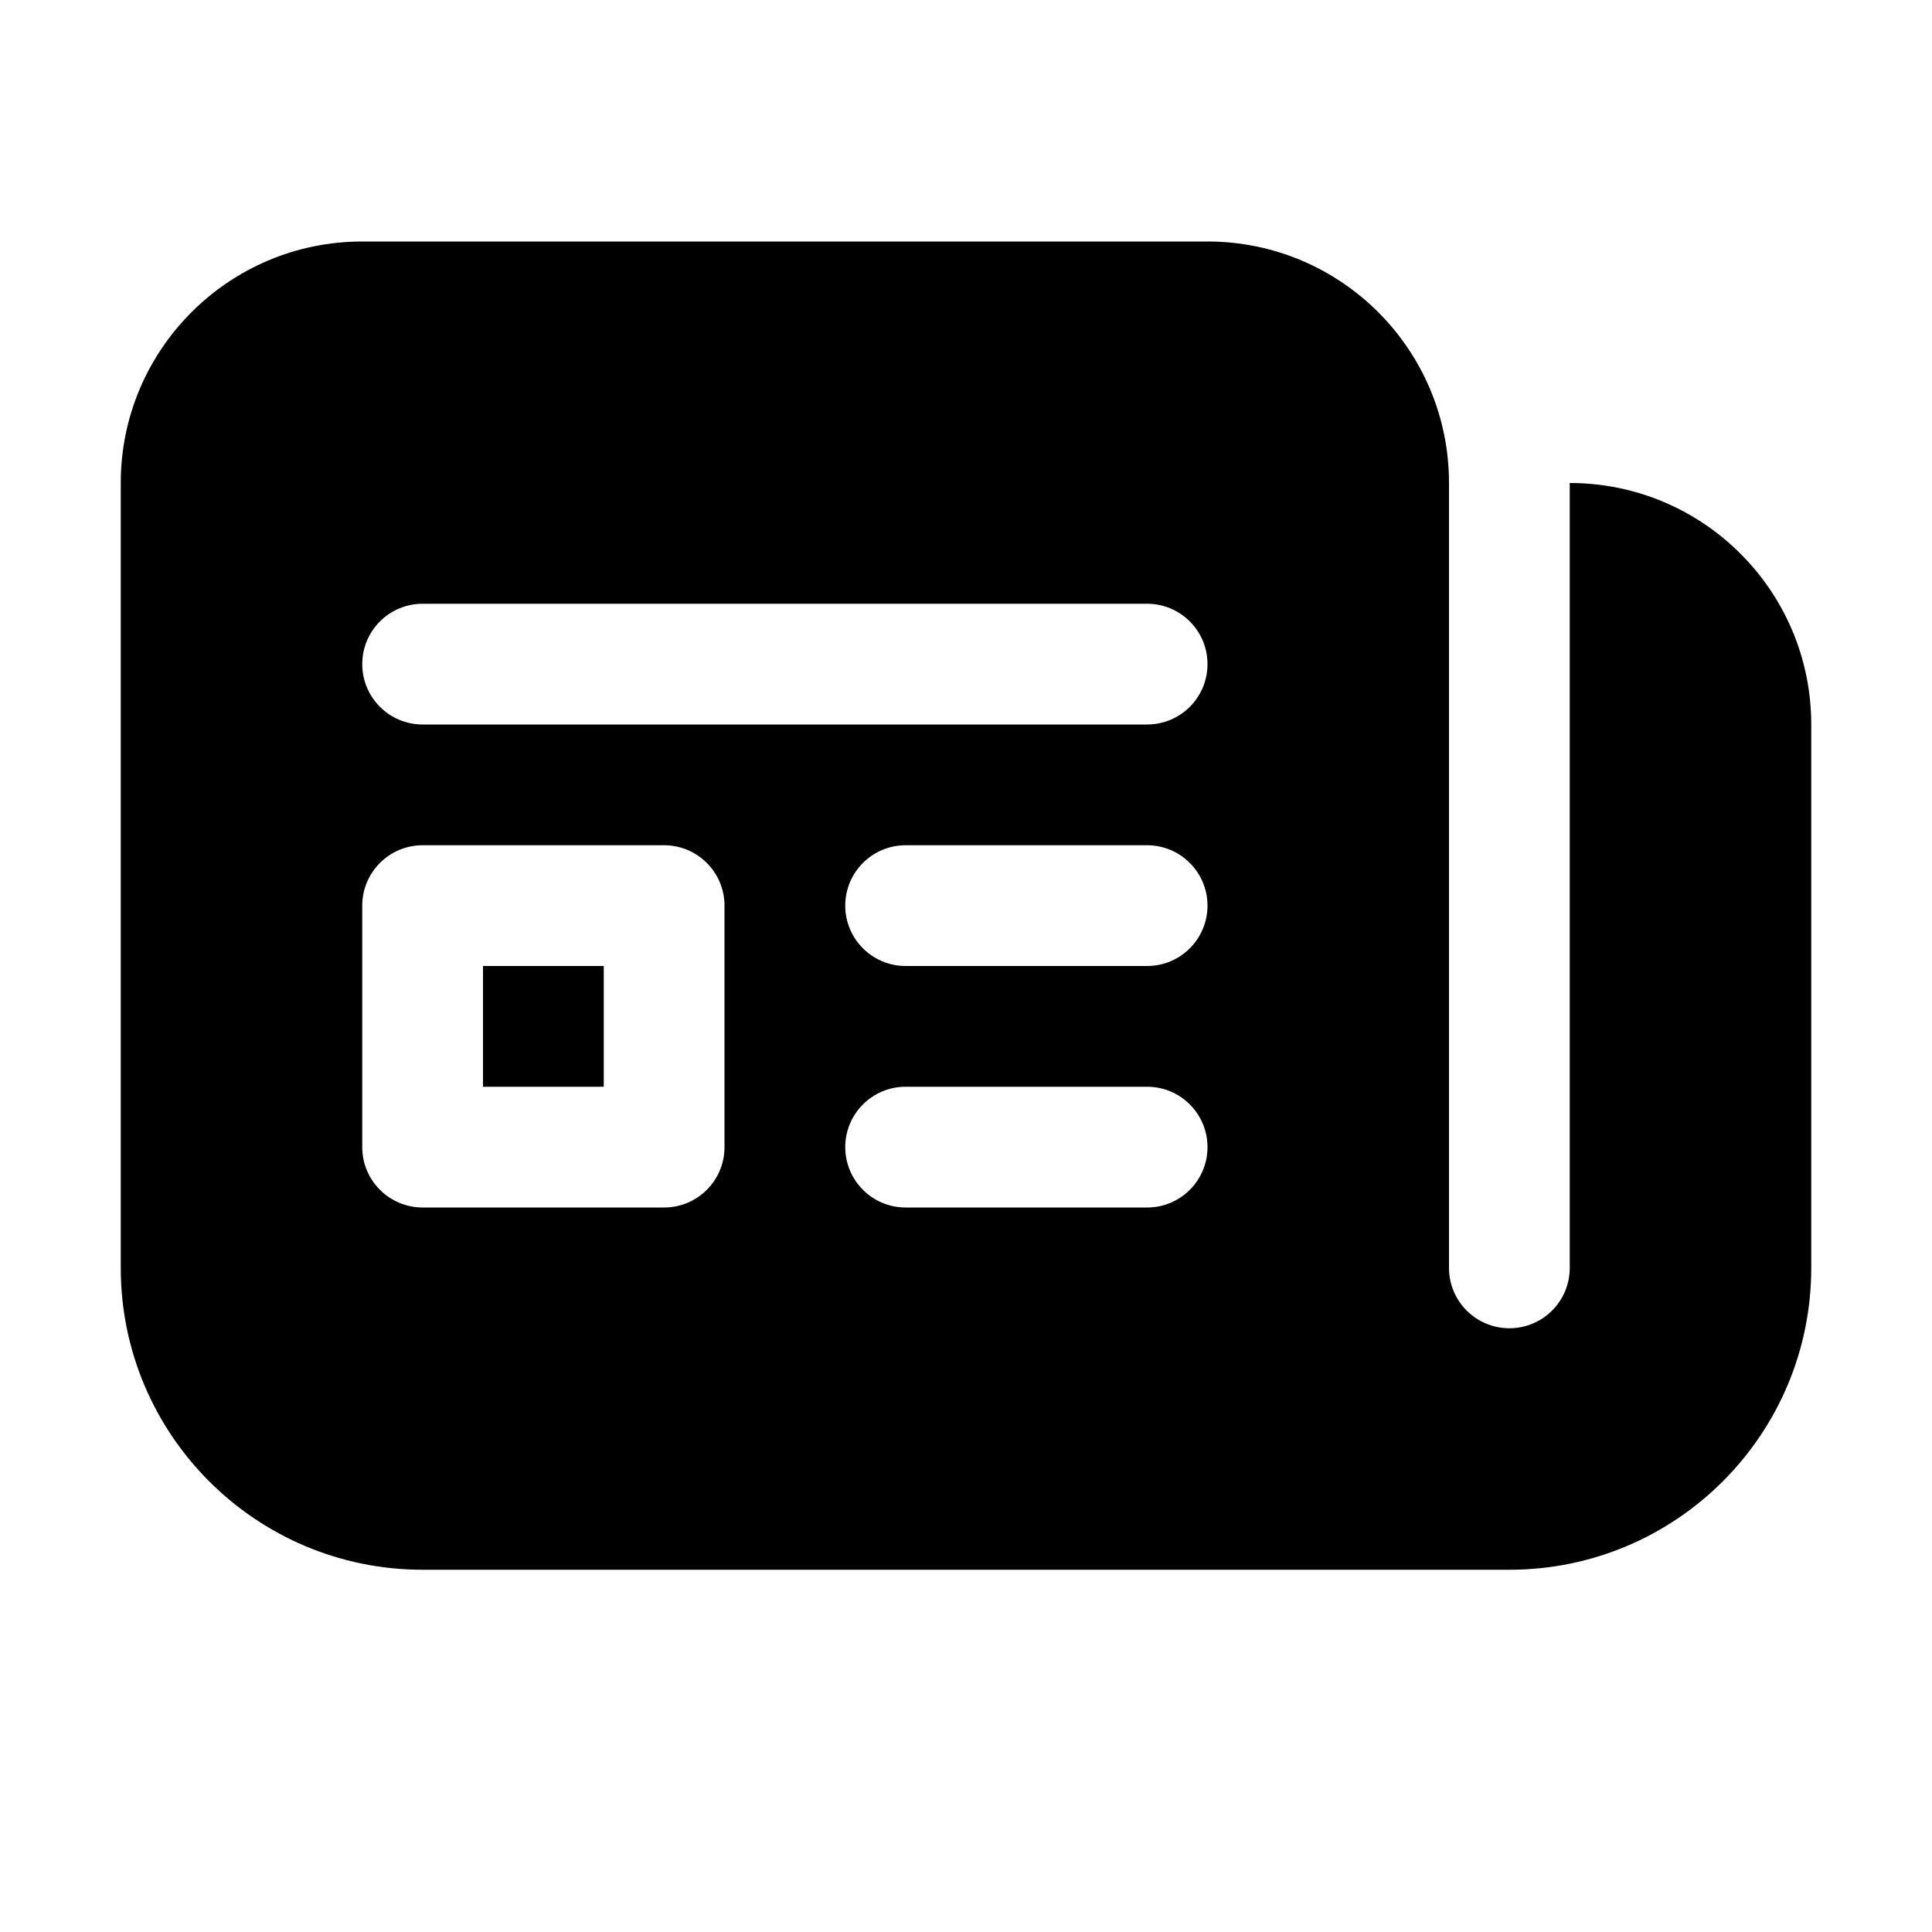
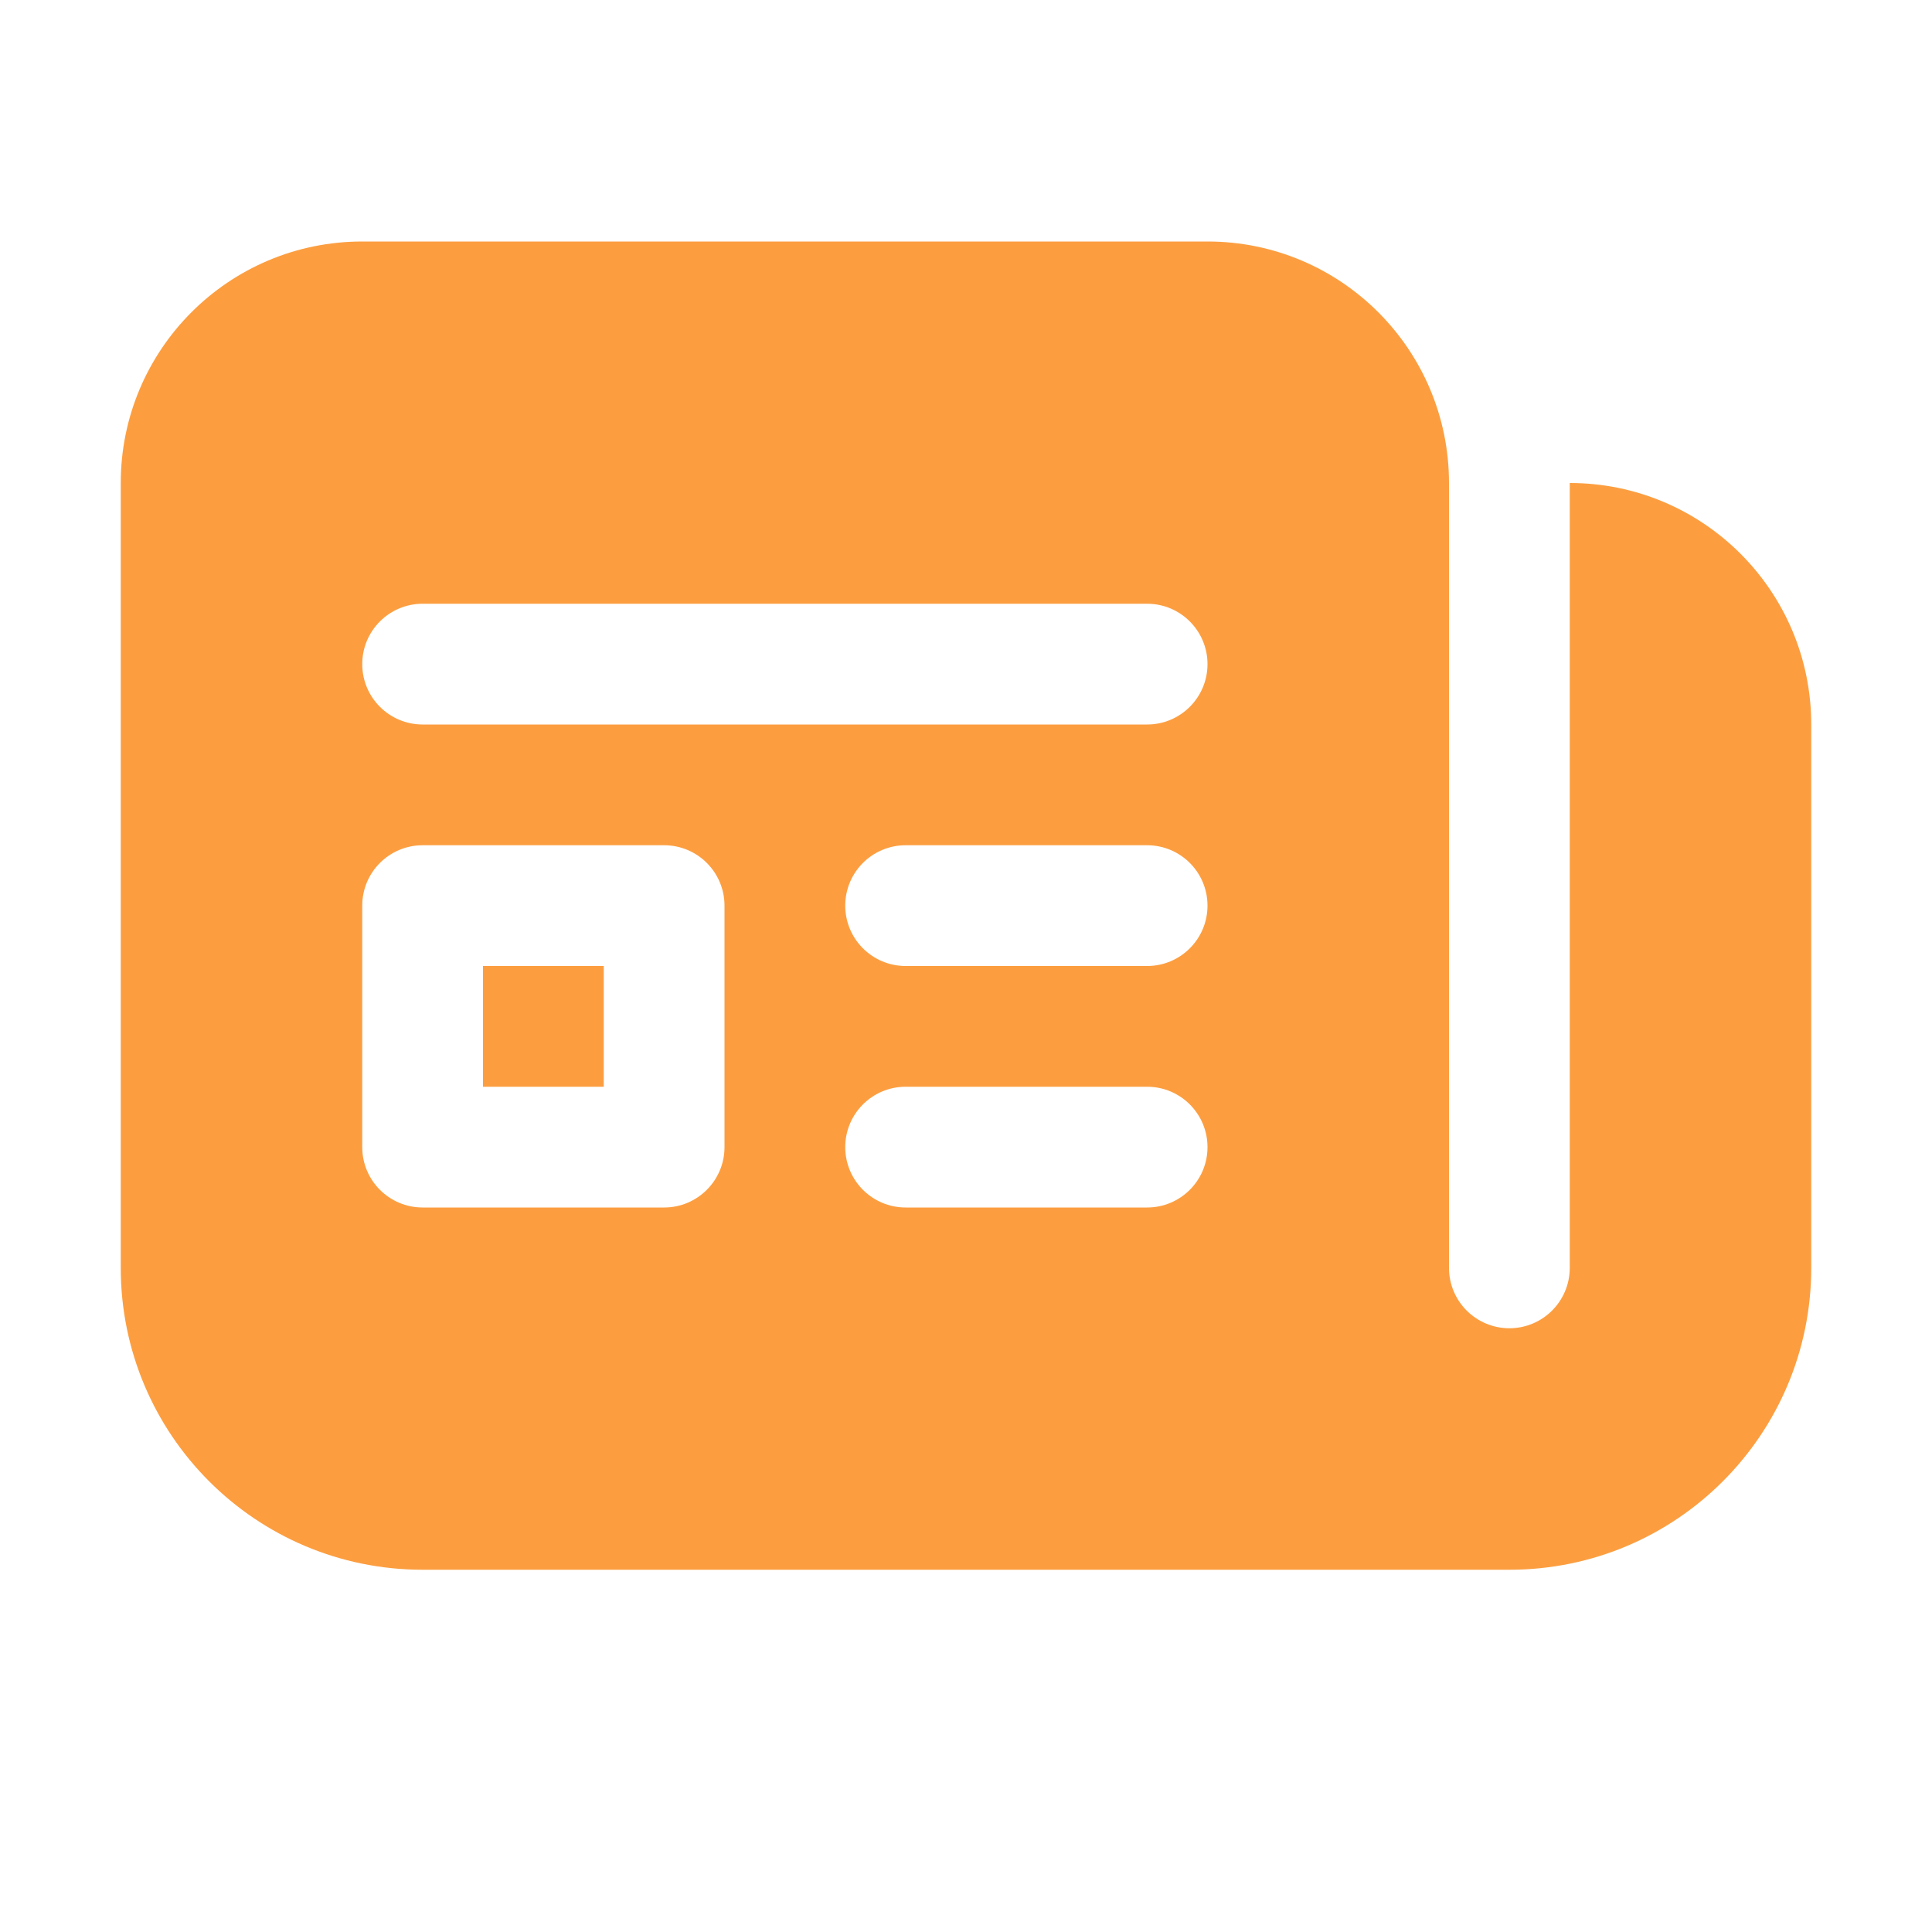
<svg xmlns="http://www.w3.org/2000/svg" width="16" height="16" viewBox="0 0 16 16">
-   <path fill="currentColor" d="M4 9V8h1v1zM1 4a2 2 0 0 1 2-2h7a2 2 0 0 1 2 2v6.5a.5.5 0 0 0 1 0V4a2 2 0 0 1 2 2v4.5a2.5 2.5 0 0 1-2.5 2.5h-9A2.5 2.5 0 0 1 1 10.5zm2.5 1a.5.5 0 0 0 0 1h6a.5.5 0 0 0 0-1zm0 2a.5.5 0 0 0-.5.5v2a.5.5 0 0 0 .5.5h2a.5.5 0 0 0 .5-.5v-2a.5.5 0 0 0-.5-.5zm4 0a.5.5 0 0 0 0 1h2a.5.5 0 0 0 0-1zm0 2a.5.5 0 0 0 0 1h2a.5.5 0 0 0 0-1z" />
+   <path fill="#fc9e40" d="M4 9V8h1v1zM1 4a2 2 0 0 1 2-2h7a2 2 0 0 1 2 2v6.5a.5.5 0 0 0 1 0V4a2 2 0 0 1 2 2v4.5a2.5 2.5 0 0 1-2.5 2.5h-9A2.5 2.5 0 0 1 1 10.5zm2.5 1a.5.5 0 0 0 0 1h6a.5.5 0 0 0 0-1zm0 2a.5.5 0 0 0-.5.5v2a.5.5 0 0 0 .5.5h2a.5.5 0 0 0 .5-.5v-2a.5.5 0 0 0-.5-.5zm4 0a.5.5 0 0 0 0 1h2a.5.5 0 0 0 0-1zm0 2a.5.5 0 0 0 0 1h2a.5.5 0 0 0 0-1z" />
</svg>
